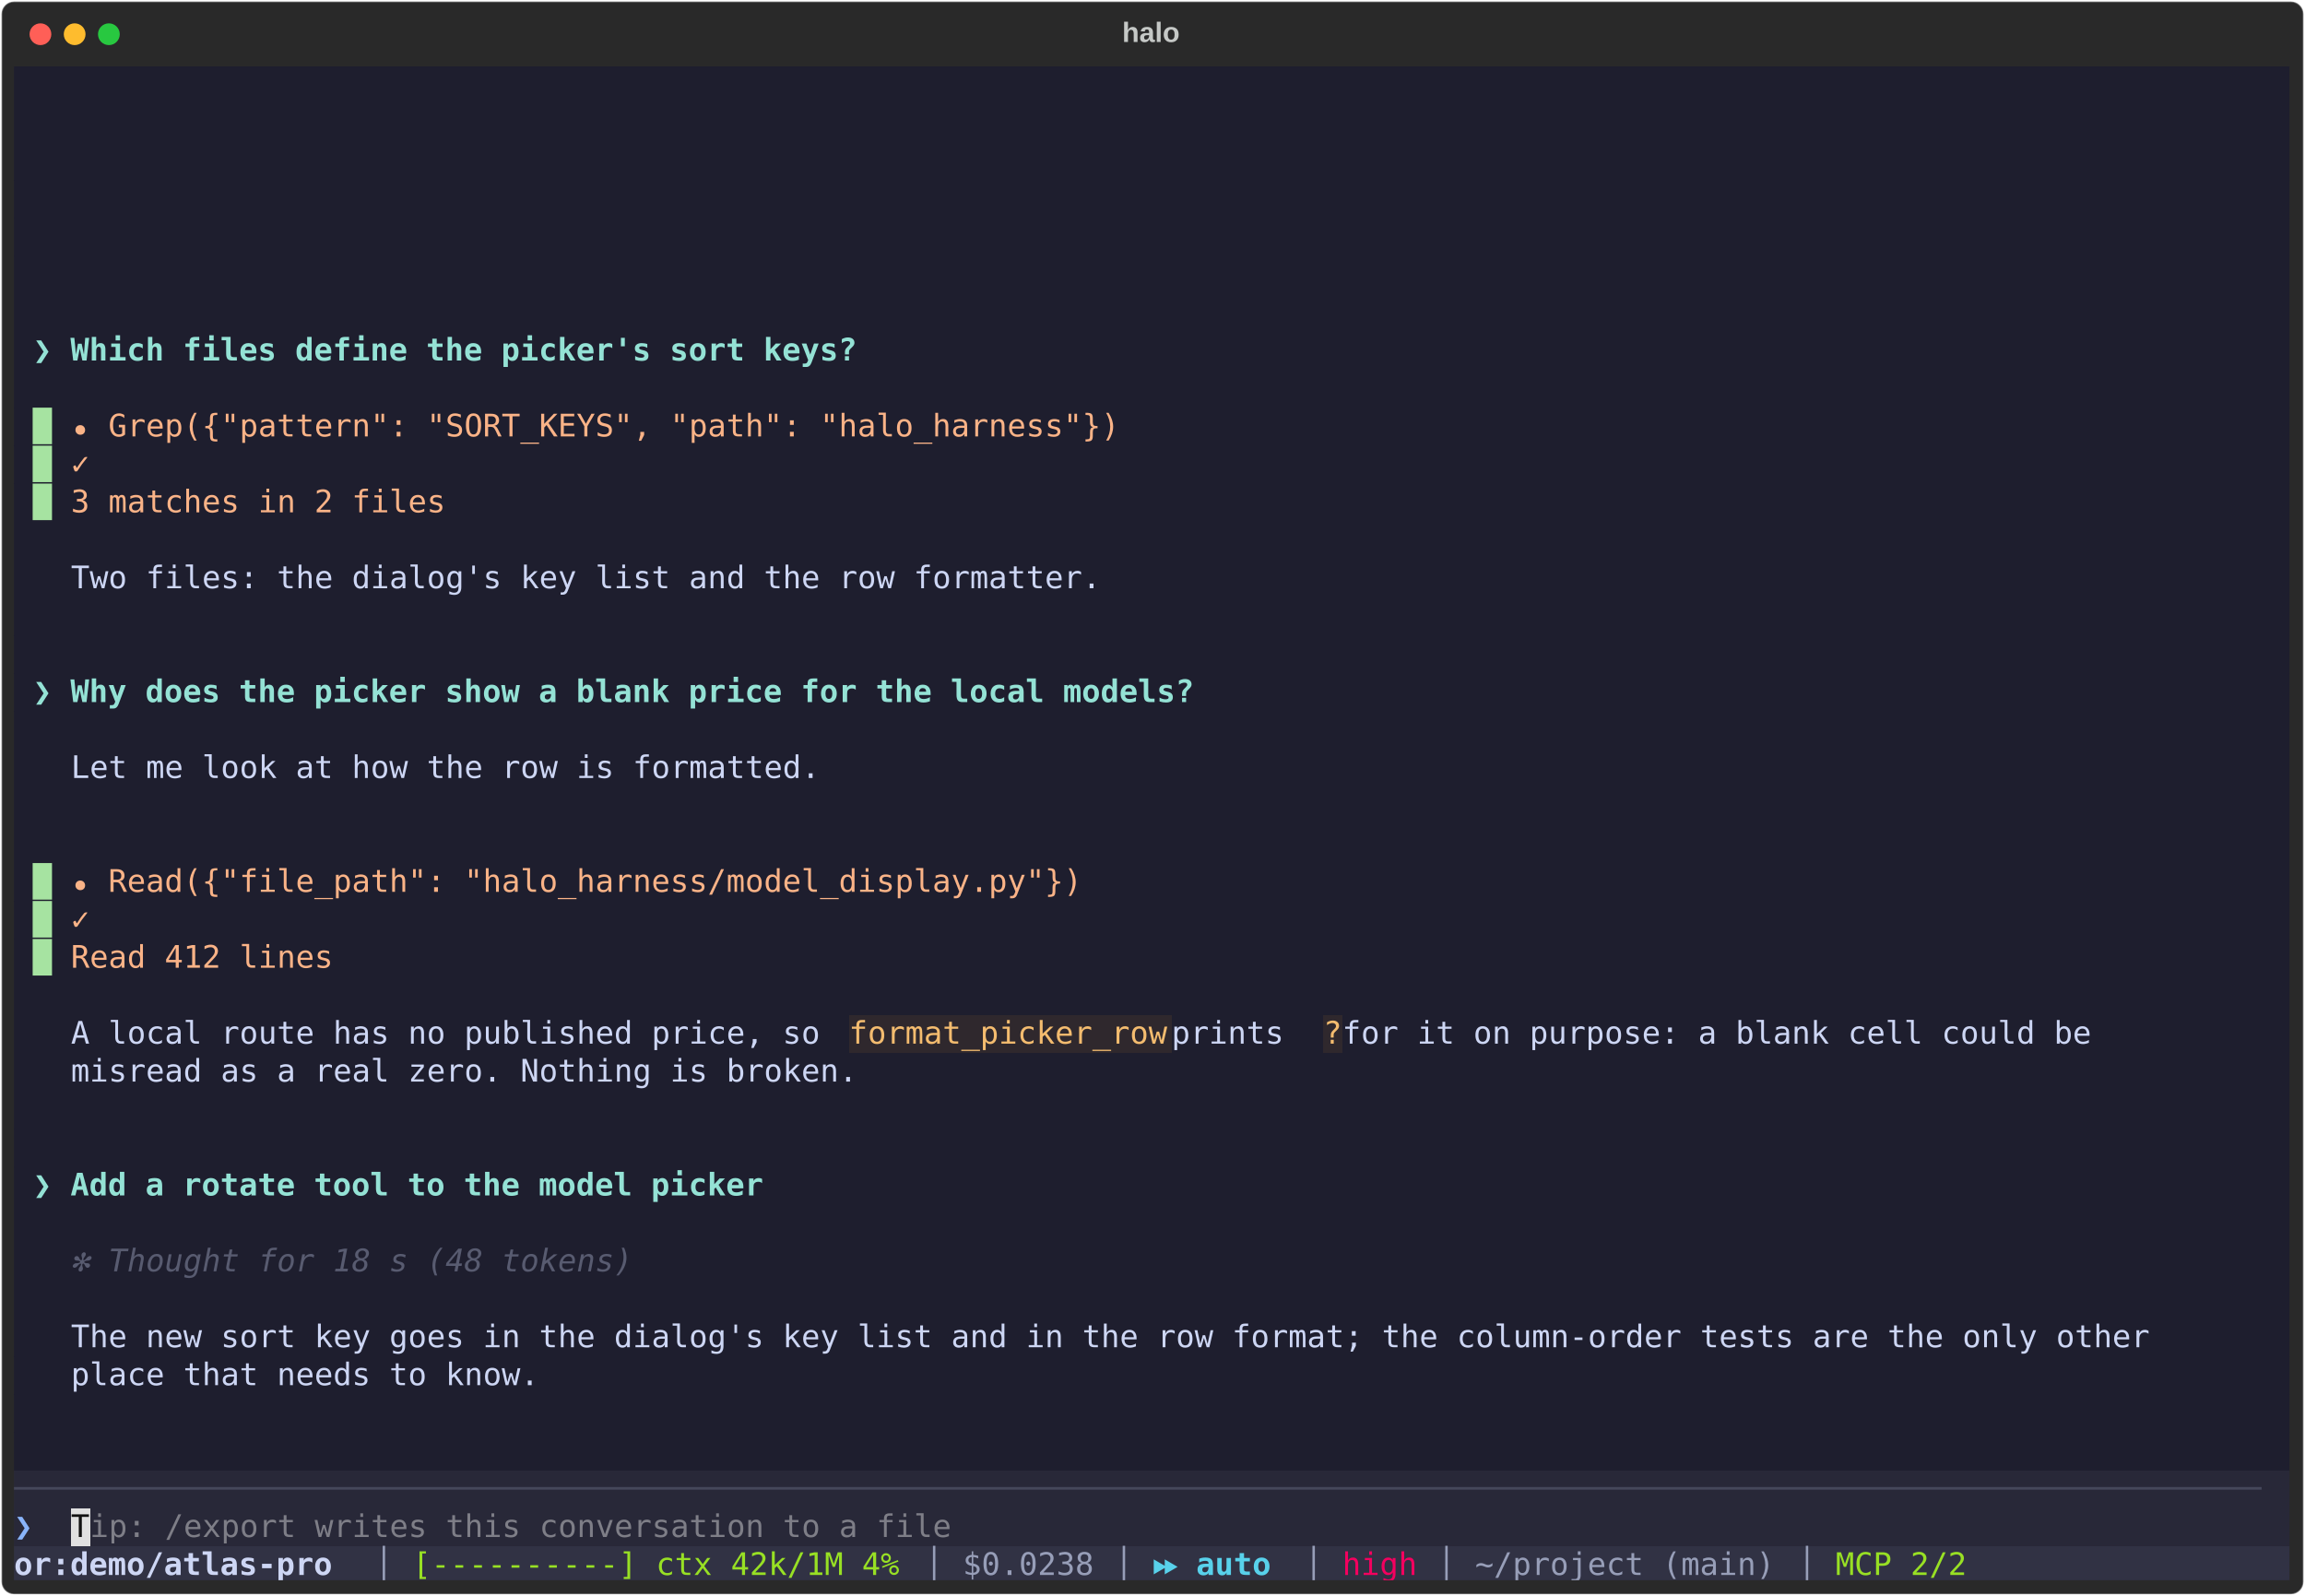
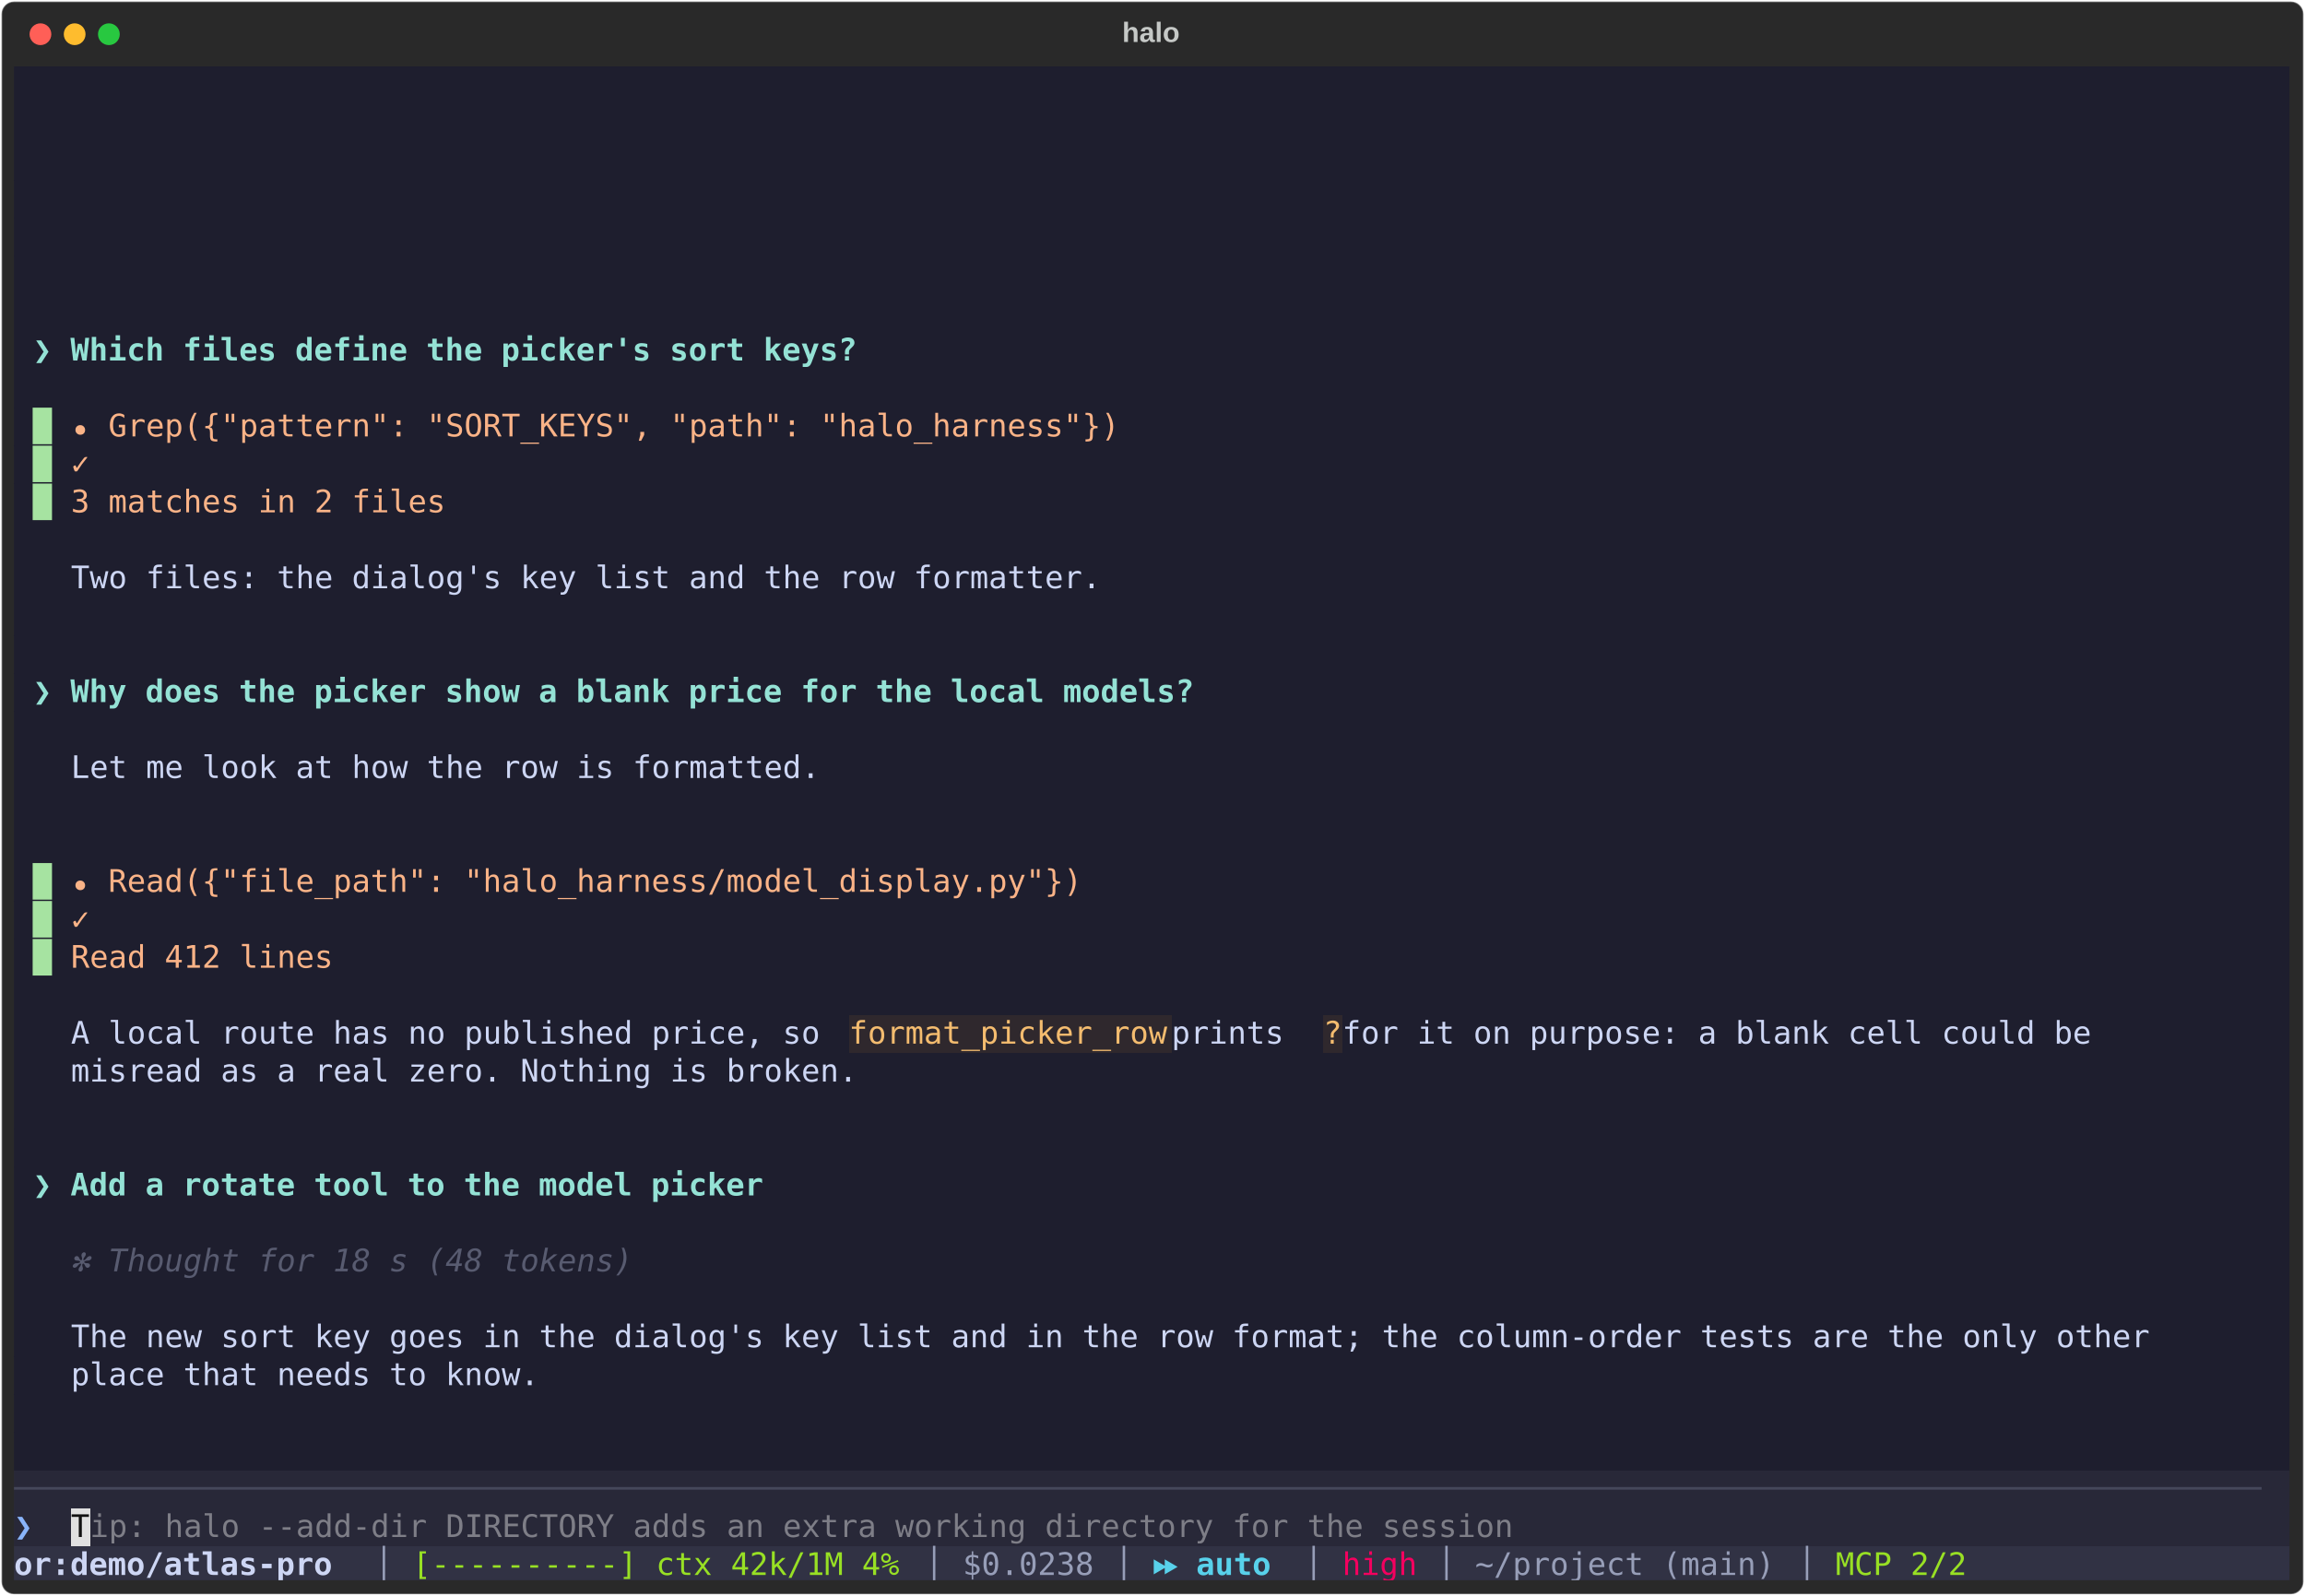
<svg xmlns="http://www.w3.org/2000/svg" class="rich-terminal" width="1482" height="1026" viewBox="0 0 1482 1026.0">
  <style>

    @font-face {
        font-family: "Fira Code";
        src: local("FiraCode-Regular"),
                url("https://cdnjs.cloudflare.com/ajax/libs/firacode/6.2.0/woff2/FiraCode-Regular.woff2") format("woff2"),
                url("https://cdnjs.cloudflare.com/ajax/libs/firacode/6.2.0/woff/FiraCode-Regular.woff") format("woff");
        font-style: normal;
        font-weight: 400;
    }
    @font-face {
        font-family: "Fira Code";
        src: local("FiraCode-Bold"),
                url("https://cdnjs.cloudflare.com/ajax/libs/firacode/6.2.0/woff2/FiraCode-Bold.woff2") format("woff2"),
                url("https://cdnjs.cloudflare.com/ajax/libs/firacode/6.2.0/woff/FiraCode-Bold.woff") format("woff");
        font-style: bold;
        font-weight: 700;
    }

    .terminal-0-matrix {
        font-family: Fira Code, monospace;
        font-size: 20px;
        line-height: 24.4px;
        font-variant-east-asian: full-width;
    }

    .terminal-0-title {
        font-size: 18px;
        font-weight: bold;
        font-family: arial;
    }

    .terminal-0-r1 { fill: #c5c8c6 }
.terminal-0-r2 { fill: #94e2d5;font-weight: bold }
.terminal-0-r3 { fill: #a6e3a1 }
.terminal-0-r4 { fill: #fab387 }
.terminal-0-r5 { fill: #cdd6f4 }
.terminal-0-r6 { fill: #f4bc6f }
.terminal-0-r7 { fill: #585b70;font-style: italic; }
.terminal-0-r8 { fill: #45475a }
.terminal-0-r9 { fill: #89b4fa;font-weight: bold }
.terminal-0-r10 { fill: #121212 }
.terminal-0-r11 { fill: #7e7e87 }
.terminal-0-r12 { fill: #cdd6f4;font-weight: bold }
.terminal-0-r13 { fill: #979eb8 }
.terminal-0-r14 { fill: #98e024 }
.terminal-0-r15 { fill: #58d1eb;font-weight: bold }
.terminal-0-r16 { fill: #f4005f }
    </style>
  <defs>
    <clipPath id="terminal-0-clip-terminal">
      <rect x="0" y="0" width="1463.0" height="975.0" />
    </clipPath>
    <clipPath id="terminal-0-line-0">
      <rect x="0" y="1.5" width="1464" height="24.65" />
    </clipPath>
    <clipPath id="terminal-0-line-1">
      <rect x="0" y="25.9" width="1464" height="24.65" />
    </clipPath>
    <clipPath id="terminal-0-line-2">
      <rect x="0" y="50.3" width="1464" height="24.65" />
    </clipPath>
    <clipPath id="terminal-0-line-3">
      <rect x="0" y="74.7" width="1464" height="24.65" />
    </clipPath>
    <clipPath id="terminal-0-line-4">
      <rect x="0" y="99.1" width="1464" height="24.65" />
    </clipPath>
    <clipPath id="terminal-0-line-5">
      <rect x="0" y="123.5" width="1464" height="24.65" />
    </clipPath>
    <clipPath id="terminal-0-line-6">
      <rect x="0" y="147.9" width="1464" height="24.65" />
    </clipPath>
    <clipPath id="terminal-0-line-7">
      <rect x="0" y="172.3" width="1464" height="24.65" />
    </clipPath>
    <clipPath id="terminal-0-line-8">
      <rect x="0" y="196.7" width="1464" height="24.65" />
    </clipPath>
    <clipPath id="terminal-0-line-9">
      <rect x="0" y="221.1" width="1464" height="24.65" />
    </clipPath>
    <clipPath id="terminal-0-line-10">
      <rect x="0" y="245.5" width="1464" height="24.65" />
    </clipPath>
    <clipPath id="terminal-0-line-11">
      <rect x="0" y="269.9" width="1464" height="24.65" />
    </clipPath>
    <clipPath id="terminal-0-line-12">
      <rect x="0" y="294.3" width="1464" height="24.65" />
    </clipPath>
    <clipPath id="terminal-0-line-13">
      <rect x="0" y="318.7" width="1464" height="24.65" />
    </clipPath>
    <clipPath id="terminal-0-line-14">
      <rect x="0" y="343.1" width="1464" height="24.65" />
    </clipPath>
    <clipPath id="terminal-0-line-15">
      <rect x="0" y="367.5" width="1464" height="24.65" />
    </clipPath>
    <clipPath id="terminal-0-line-16">
      <rect x="0" y="391.9" width="1464" height="24.65" />
    </clipPath>
    <clipPath id="terminal-0-line-17">
      <rect x="0" y="416.3" width="1464" height="24.65" />
    </clipPath>
    <clipPath id="terminal-0-line-18">
      <rect x="0" y="440.7" width="1464" height="24.65" />
    </clipPath>
    <clipPath id="terminal-0-line-19">
      <rect x="0" y="465.1" width="1464" height="24.65" />
    </clipPath>
    <clipPath id="terminal-0-line-20">
      <rect x="0" y="489.5" width="1464" height="24.65" />
    </clipPath>
    <clipPath id="terminal-0-line-21">
      <rect x="0" y="513.9" width="1464" height="24.65" />
    </clipPath>
    <clipPath id="terminal-0-line-22">
      <rect x="0" y="538.3" width="1464" height="24.65" />
    </clipPath>
    <clipPath id="terminal-0-line-23">
      <rect x="0" y="562.7" width="1464" height="24.65" />
    </clipPath>
    <clipPath id="terminal-0-line-24">
      <rect x="0" y="587.1" width="1464" height="24.65" />
    </clipPath>
    <clipPath id="terminal-0-line-25">
      <rect x="0" y="611.5" width="1464" height="24.65" />
    </clipPath>
    <clipPath id="terminal-0-line-26">
      <rect x="0" y="635.9" width="1464" height="24.65" />
    </clipPath>
    <clipPath id="terminal-0-line-27">
      <rect x="0" y="660.3" width="1464" height="24.65" />
    </clipPath>
    <clipPath id="terminal-0-line-28">
      <rect x="0" y="684.7" width="1464" height="24.65" />
    </clipPath>
    <clipPath id="terminal-0-line-29">
      <rect x="0" y="709.1" width="1464" height="24.65" />
    </clipPath>
    <clipPath id="terminal-0-line-30">
      <rect x="0" y="733.5" width="1464" height="24.65" />
    </clipPath>
    <clipPath id="terminal-0-line-31">
      <rect x="0" y="757.9" width="1464" height="24.65" />
    </clipPath>
    <clipPath id="terminal-0-line-32">
      <rect x="0" y="782.3" width="1464" height="24.65" />
    </clipPath>
    <clipPath id="terminal-0-line-33">
      <rect x="0" y="806.7" width="1464" height="24.65" />
    </clipPath>
    <clipPath id="terminal-0-line-34">
      <rect x="0" y="831.1" width="1464" height="24.65" />
    </clipPath>
    <clipPath id="terminal-0-line-35">
      <rect x="0" y="855.5" width="1464" height="24.65" />
    </clipPath>
    <clipPath id="terminal-0-line-36">
      <rect x="0" y="879.9" width="1464" height="24.65" />
    </clipPath>
    <clipPath id="terminal-0-line-37">
      <rect x="0" y="904.3" width="1464" height="24.65" />
    </clipPath>
    <clipPath id="terminal-0-line-38">
      <rect x="0" y="928.7" width="1464" height="24.65" />
    </clipPath>
  </defs>
  <rect fill="#292929" stroke="rgba(255,255,255,0.35)" stroke-width="1" x="1" y="1" width="1480" height="1024" rx="8" />
  <text class="terminal-0-title" fill="#c5c8c6" text-anchor="middle" x="740" y="27">halo</text>
  <g transform="translate(26,22)">
    <circle cx="0" cy="0" r="7" fill="#ff5f57" />
    <circle cx="22" cy="0" r="7" fill="#febc2e" />
    <circle cx="44" cy="0" r="7" fill="#28c840" />
  </g>
  <g transform="translate(9, 41)" clip-path="url(#terminal-0-clip-terminal)">
    <rect fill="#1e1e2e" x="0" y="1.5" width="12.2" height="24.65" shape-rendering="crispEdges" />
    <rect fill="#1e1e2e" x="12.2" y="1.5" width="1439.6" height="24.65" shape-rendering="crispEdges" />
    <rect fill="#1e1e2e" x="1451.8" y="1.5" width="12.2" height="24.65" shape-rendering="crispEdges" />
    <rect fill="#1e1e2e" x="0" y="25.9" width="12.2" height="24.65" shape-rendering="crispEdges" />
    <rect fill="#1e1e2e" x="12.2" y="25.9" width="1439.6" height="24.65" shape-rendering="crispEdges" />
    <rect fill="#1e1e2e" x="1451.8" y="25.9" width="12.2" height="24.65" shape-rendering="crispEdges" />
    <rect fill="#1e1e2e" x="0" y="50.3" width="12.2" height="24.65" shape-rendering="crispEdges" />
    <rect fill="#1e1e2e" x="12.2" y="50.3" width="1439.6" height="24.65" shape-rendering="crispEdges" />
    <rect fill="#1e1e2e" x="1451.8" y="50.3" width="12.2" height="24.65" shape-rendering="crispEdges" />
    <rect fill="#1e1e2e" x="0" y="74.7" width="12.2" height="24.65" shape-rendering="crispEdges" />
    <rect fill="#1e1e2e" x="12.2" y="74.7" width="1439.6" height="24.65" shape-rendering="crispEdges" />
    <rect fill="#1e1e2e" x="1451.8" y="74.7" width="12.2" height="24.65" shape-rendering="crispEdges" />
    <rect fill="#1e1e2e" x="0" y="99.1" width="12.2" height="24.65" shape-rendering="crispEdges" />
    <rect fill="#1e1e2e" x="12.2" y="99.1" width="1439.6" height="24.65" shape-rendering="crispEdges" />
    <rect fill="#1e1e2e" x="1451.8" y="99.1" width="12.2" height="24.65" shape-rendering="crispEdges" />
    <rect fill="#1e1e2e" x="0" y="123.5" width="12.2" height="24.65" shape-rendering="crispEdges" />
    <rect fill="#1e1e2e" x="12.2" y="123.5" width="1439.6" height="24.65" shape-rendering="crispEdges" />
    <rect fill="#1e1e2e" x="1451.8" y="123.5" width="12.2" height="24.65" shape-rendering="crispEdges" />
    <rect fill="#1e1e2e" x="0" y="147.9" width="12.2" height="24.65" shape-rendering="crispEdges" />
    <rect fill="#1e1e2e" x="12.2" y="147.9" width="1439.6" height="24.65" shape-rendering="crispEdges" />
    <rect fill="#1e1e2e" x="1451.8" y="147.9" width="12.2" height="24.65" shape-rendering="crispEdges" />
    <rect fill="#1e1e2e" x="0" y="172.3" width="12.2" height="24.65" shape-rendering="crispEdges" />
    <rect fill="#1e1e2e" x="12.2" y="172.3" width="536.8" height="24.65" shape-rendering="crispEdges" />
    <rect fill="#1e1e2e" x="549" y="172.3" width="902.8" height="24.65" shape-rendering="crispEdges" />
    <rect fill="#1e1e2e" x="1451.8" y="172.3" width="12.2" height="24.65" shape-rendering="crispEdges" />
    <rect fill="#1e1e2e" x="0" y="196.7" width="12.2" height="24.65" shape-rendering="crispEdges" />
    <rect fill="#1e1e2e" x="12.2" y="196.7" width="1439.6" height="24.65" shape-rendering="crispEdges" />
    <rect fill="#1e1e2e" x="1451.8" y="196.7" width="12.2" height="24.65" shape-rendering="crispEdges" />
    <rect fill="#1e1e2e" x="0" y="221.1" width="12.2" height="24.65" shape-rendering="crispEdges" />
    <rect fill="#1e1e2e" x="12.2" y="221.1" width="12.2" height="24.65" shape-rendering="crispEdges" />
    <rect fill="#1e1e2e" x="24.4" y="221.1" width="12.2" height="24.65" shape-rendering="crispEdges" />
    <rect fill="#1e1e2e" x="36.6" y="221.1" width="683.2" height="24.65" shape-rendering="crispEdges" />
    <rect fill="#1e1e2e" x="719.8" y="221.1" width="719.8" height="24.65" shape-rendering="crispEdges" />
    <rect fill="#1e1e2e" x="1439.6" y="221.1" width="12.2" height="24.65" shape-rendering="crispEdges" />
    <rect fill="#1e1e2e" x="1451.8" y="221.1" width="12.2" height="24.65" shape-rendering="crispEdges" />
    <rect fill="#1e1e2e" x="0" y="245.5" width="12.2" height="24.65" shape-rendering="crispEdges" />
    <rect fill="#1e1e2e" x="12.2" y="245.5" width="12.2" height="24.65" shape-rendering="crispEdges" />
    <rect fill="#1e1e2e" x="24.4" y="245.5" width="12.2" height="24.65" shape-rendering="crispEdges" />
    <rect fill="#1e1e2e" x="36.6" y="245.5" width="36.6" height="24.65" shape-rendering="crispEdges" />
    <rect fill="#1e1e2e" x="73.2" y="245.5" width="1366.4" height="24.65" shape-rendering="crispEdges" />
    <rect fill="#1e1e2e" x="1439.6" y="245.5" width="12.2" height="24.65" shape-rendering="crispEdges" />
    <rect fill="#1e1e2e" x="1451.8" y="245.5" width="12.2" height="24.65" shape-rendering="crispEdges" />
    <rect fill="#1e1e2e" x="0" y="269.9" width="12.2" height="24.65" shape-rendering="crispEdges" />
    <rect fill="#1e1e2e" x="12.2" y="269.9" width="12.2" height="24.65" shape-rendering="crispEdges" />
    <rect fill="#1e1e2e" x="24.4" y="269.9" width="12.2" height="24.65" shape-rendering="crispEdges" />
    <rect fill="#1e1e2e" x="36.6" y="269.9" width="268.4" height="24.65" shape-rendering="crispEdges" />
    <rect fill="#1e1e2e" x="305" y="269.9" width="1134.6" height="24.65" shape-rendering="crispEdges" />
    <rect fill="#1e1e2e" x="1439.6" y="269.9" width="12.2" height="24.65" shape-rendering="crispEdges" />
    <rect fill="#1e1e2e" x="1451.8" y="269.9" width="12.2" height="24.65" shape-rendering="crispEdges" />
    <rect fill="#1e1e2e" x="0" y="294.3" width="12.2" height="24.65" shape-rendering="crispEdges" />
    <rect fill="#1e1e2e" x="12.2" y="294.3" width="1439.6" height="24.65" shape-rendering="crispEdges" />
    <rect fill="#1e1e2e" x="1451.8" y="294.3" width="12.2" height="24.65" shape-rendering="crispEdges" />
    <rect fill="#1e1e2e" x="0" y="318.7" width="12.2" height="24.65" shape-rendering="crispEdges" />
    <rect fill="#1e1e2e" x="12.2" y="318.7" width="24.4" height="24.65" shape-rendering="crispEdges" />
    <rect fill="#1e1e2e" x="36.6" y="318.7" width="671" height="24.65" shape-rendering="crispEdges" />
    <rect fill="#1e1e2e" x="707.6" y="318.7" width="719.8" height="24.65" shape-rendering="crispEdges" />
    <rect fill="#1e1e2e" x="1427.4" y="318.7" width="24.4" height="24.65" shape-rendering="crispEdges" />
    <rect fill="#1e1e2e" x="1451.8" y="318.7" width="12.2" height="24.65" shape-rendering="crispEdges" />
    <rect fill="#1e1e2e" x="0" y="343.1" width="12.2" height="24.65" shape-rendering="crispEdges" />
    <rect fill="#1e1e2e" x="12.2" y="343.1" width="24.4" height="24.65" shape-rendering="crispEdges" />
    <rect fill="#1e1e2e" x="36.6" y="343.1" width="1390.8" height="24.65" shape-rendering="crispEdges" />
    <rect fill="#1e1e2e" x="1427.4" y="343.1" width="24.4" height="24.65" shape-rendering="crispEdges" />
    <rect fill="#1e1e2e" x="1451.8" y="343.1" width="12.2" height="24.65" shape-rendering="crispEdges" />
    <rect fill="#1e1e2e" x="0" y="367.5" width="12.2" height="24.65" shape-rendering="crispEdges" />
    <rect fill="#1e1e2e" x="12.2" y="367.5" width="1439.6" height="24.65" shape-rendering="crispEdges" />
    <rect fill="#1e1e2e" x="1451.8" y="367.5" width="12.2" height="24.65" shape-rendering="crispEdges" />
    <rect fill="#1e1e2e" x="0" y="391.9" width="12.2" height="24.65" shape-rendering="crispEdges" />
    <rect fill="#1e1e2e" x="12.2" y="391.9" width="756.4" height="24.65" shape-rendering="crispEdges" />
    <rect fill="#1e1e2e" x="768.6" y="391.9" width="683.2" height="24.65" shape-rendering="crispEdges" />
    <rect fill="#1e1e2e" x="1451.8" y="391.9" width="12.2" height="24.65" shape-rendering="crispEdges" />
    <rect fill="#1e1e2e" x="0" y="416.3" width="12.2" height="24.65" shape-rendering="crispEdges" />
    <rect fill="#1e1e2e" x="12.2" y="416.3" width="1439.6" height="24.65" shape-rendering="crispEdges" />
    <rect fill="#1e1e2e" x="1451.8" y="416.3" width="12.2" height="24.65" shape-rendering="crispEdges" />
    <rect fill="#1e1e2e" x="0" y="440.7" width="12.2" height="24.65" shape-rendering="crispEdges" />
    <rect fill="#1e1e2e" x="12.2" y="440.7" width="24.4" height="24.65" shape-rendering="crispEdges" />
    <rect fill="#1e1e2e" x="36.6" y="440.7" width="488" height="24.65" shape-rendering="crispEdges" />
    <rect fill="#1e1e2e" x="524.6" y="440.7" width="902.8" height="24.65" shape-rendering="crispEdges" />
    <rect fill="#1e1e2e" x="1427.4" y="440.7" width="24.4" height="24.65" shape-rendering="crispEdges" />
    <rect fill="#1e1e2e" x="1451.8" y="440.7" width="12.2" height="24.65" shape-rendering="crispEdges" />
    <rect fill="#1e1e2e" x="0" y="465.1" width="12.2" height="24.65" shape-rendering="crispEdges" />
    <rect fill="#1e1e2e" x="12.2" y="465.1" width="24.4" height="24.65" shape-rendering="crispEdges" />
    <rect fill="#1e1e2e" x="36.6" y="465.1" width="1390.8" height="24.65" shape-rendering="crispEdges" />
    <rect fill="#1e1e2e" x="1427.4" y="465.1" width="24.4" height="24.65" shape-rendering="crispEdges" />
    <rect fill="#1e1e2e" x="1451.8" y="465.1" width="12.2" height="24.65" shape-rendering="crispEdges" />
    <rect fill="#1e1e2e" x="0" y="489.5" width="12.2" height="24.65" shape-rendering="crispEdges" />
    <rect fill="#1e1e2e" x="12.2" y="489.5" width="1439.6" height="24.65" shape-rendering="crispEdges" />
    <rect fill="#1e1e2e" x="1451.8" y="489.5" width="12.2" height="24.65" shape-rendering="crispEdges" />
    <rect fill="#1e1e2e" x="0" y="513.9" width="12.2" height="24.65" shape-rendering="crispEdges" />
    <rect fill="#1e1e2e" x="12.2" y="513.9" width="12.2" height="24.65" shape-rendering="crispEdges" />
    <rect fill="#1e1e2e" x="24.4" y="513.9" width="12.2" height="24.65" shape-rendering="crispEdges" />
    <rect fill="#1e1e2e" x="36.6" y="513.9" width="658.8" height="24.65" shape-rendering="crispEdges" />
    <rect fill="#1e1e2e" x="695.4" y="513.9" width="744.2" height="24.65" shape-rendering="crispEdges" />
    <rect fill="#1e1e2e" x="1439.6" y="513.9" width="12.2" height="24.65" shape-rendering="crispEdges" />
    <rect fill="#1e1e2e" x="1451.8" y="513.9" width="12.2" height="24.65" shape-rendering="crispEdges" />
    <rect fill="#1e1e2e" x="0" y="538.3" width="12.2" height="24.65" shape-rendering="crispEdges" />
    <rect fill="#1e1e2e" x="12.2" y="538.3" width="12.2" height="24.65" shape-rendering="crispEdges" />
    <rect fill="#1e1e2e" x="24.4" y="538.3" width="12.2" height="24.65" shape-rendering="crispEdges" />
    <rect fill="#1e1e2e" x="36.6" y="538.3" width="36.6" height="24.65" shape-rendering="crispEdges" />
    <rect fill="#1e1e2e" x="73.2" y="538.3" width="1366.4" height="24.65" shape-rendering="crispEdges" />
    <rect fill="#1e1e2e" x="1439.6" y="538.3" width="12.2" height="24.65" shape-rendering="crispEdges" />
    <rect fill="#1e1e2e" x="1451.8" y="538.3" width="12.2" height="24.65" shape-rendering="crispEdges" />
    <rect fill="#1e1e2e" x="0" y="562.7" width="12.2" height="24.65" shape-rendering="crispEdges" />
    <rect fill="#1e1e2e" x="12.2" y="562.7" width="12.2" height="24.65" shape-rendering="crispEdges" />
    <rect fill="#1e1e2e" x="24.4" y="562.7" width="12.2" height="24.65" shape-rendering="crispEdges" />
    <rect fill="#1e1e2e" x="36.6" y="562.7" width="195.2" height="24.65" shape-rendering="crispEdges" />
    <rect fill="#1e1e2e" x="231.8" y="562.7" width="1207.8" height="24.65" shape-rendering="crispEdges" />
    <rect fill="#1e1e2e" x="1439.6" y="562.7" width="12.2" height="24.65" shape-rendering="crispEdges" />
    <rect fill="#1e1e2e" x="1451.8" y="562.7" width="12.2" height="24.65" shape-rendering="crispEdges" />
    <rect fill="#1e1e2e" x="0" y="587.1" width="12.2" height="24.65" shape-rendering="crispEdges" />
    <rect fill="#1e1e2e" x="12.2" y="587.1" width="1439.6" height="24.65" shape-rendering="crispEdges" />
    <rect fill="#1e1e2e" x="1451.8" y="587.1" width="12.2" height="24.65" shape-rendering="crispEdges" />
    <rect fill="#1e1e2e" x="0" y="611.5" width="12.2" height="24.65" shape-rendering="crispEdges" />
    <rect fill="#1e1e2e" x="12.2" y="611.5" width="24.4" height="24.65" shape-rendering="crispEdges" />
    <rect fill="#1e1e2e" x="36.6" y="611.5" width="500.2" height="24.65" shape-rendering="crispEdges" />
    <rect fill="#2f282d" x="536.8" y="611.5" width="207.4" height="24.65" shape-rendering="crispEdges" />
    <rect fill="#1e1e2e" x="744.2" y="611.5" width="97.6" height="24.65" shape-rendering="crispEdges" />
    <rect fill="#2f282d" x="841.8" y="611.5" width="12.2" height="24.65" shape-rendering="crispEdges" />
    <rect fill="#1e1e2e" x="854" y="611.5" width="500.2" height="24.65" shape-rendering="crispEdges" />
    <rect fill="#1e1e2e" x="1354.2" y="611.5" width="73.2" height="24.65" shape-rendering="crispEdges" />
    <rect fill="#1e1e2e" x="1427.4" y="611.5" width="24.4" height="24.65" shape-rendering="crispEdges" />
    <rect fill="#1e1e2e" x="1451.8" y="611.5" width="12.2" height="24.65" shape-rendering="crispEdges" />
    <rect fill="#1e1e2e" x="0" y="635.9" width="12.2" height="24.65" shape-rendering="crispEdges" />
    <rect fill="#1e1e2e" x="12.2" y="635.9" width="24.4" height="24.65" shape-rendering="crispEdges" />
    <rect fill="#1e1e2e" x="36.6" y="635.9" width="512.4" height="24.65" shape-rendering="crispEdges" />
    <rect fill="#1e1e2e" x="549" y="635.9" width="878.4" height="24.65" shape-rendering="crispEdges" />
    <rect fill="#1e1e2e" x="1427.4" y="635.9" width="24.4" height="24.65" shape-rendering="crispEdges" />
    <rect fill="#1e1e2e" x="1451.8" y="635.9" width="12.2" height="24.65" shape-rendering="crispEdges" />
    <rect fill="#1e1e2e" x="0" y="660.3" width="12.2" height="24.65" shape-rendering="crispEdges" />
    <rect fill="#1e1e2e" x="12.2" y="660.3" width="24.4" height="24.65" shape-rendering="crispEdges" />
    <rect fill="#1e1e2e" x="36.6" y="660.3" width="1390.8" height="24.65" shape-rendering="crispEdges" />
    <rect fill="#1e1e2e" x="1427.4" y="660.3" width="24.4" height="24.65" shape-rendering="crispEdges" />
    <rect fill="#1e1e2e" x="1451.8" y="660.3" width="12.2" height="24.65" shape-rendering="crispEdges" />
    <rect fill="#1e1e2e" x="0" y="684.7" width="12.2" height="24.65" shape-rendering="crispEdges" />
    <rect fill="#1e1e2e" x="12.2" y="684.7" width="1439.6" height="24.65" shape-rendering="crispEdges" />
    <rect fill="#1e1e2e" x="1451.8" y="684.7" width="12.2" height="24.65" shape-rendering="crispEdges" />
    <rect fill="#1e1e2e" x="0" y="709.1" width="12.2" height="24.65" shape-rendering="crispEdges" />
    <rect fill="#1e1e2e" x="12.2" y="709.1" width="475.8" height="24.65" shape-rendering="crispEdges" />
    <rect fill="#1e1e2e" x="488" y="709.1" width="963.8" height="24.65" shape-rendering="crispEdges" />
    <rect fill="#1e1e2e" x="1451.8" y="709.1" width="12.2" height="24.65" shape-rendering="crispEdges" />
    <rect fill="#1e1e2e" x="0" y="733.5" width="12.2" height="24.65" shape-rendering="crispEdges" />
    <rect fill="#1e1e2e" x="12.2" y="733.5" width="1439.6" height="24.65" shape-rendering="crispEdges" />
    <rect fill="#1e1e2e" x="1451.8" y="733.5" width="12.2" height="24.65" shape-rendering="crispEdges" />
    <rect fill="#1e1e2e" x="0" y="757.9" width="12.2" height="24.65" shape-rendering="crispEdges" />
    <rect fill="#1e1e2e" x="12.2" y="757.9" width="24.4" height="24.65" shape-rendering="crispEdges" />
    <rect fill="#1e1e2e" x="36.6" y="757.9" width="366" height="24.65" shape-rendering="crispEdges" />
    <rect fill="#1e1e2e" x="402.6" y="757.9" width="1024.8" height="24.65" shape-rendering="crispEdges" />
    <rect fill="#1e1e2e" x="1427.4" y="757.9" width="24.4" height="24.65" shape-rendering="crispEdges" />
    <rect fill="#1e1e2e" x="1451.8" y="757.9" width="12.2" height="24.65" shape-rendering="crispEdges" />
    <rect fill="#1e1e2e" x="0" y="782.3" width="12.2" height="24.65" shape-rendering="crispEdges" />
    <rect fill="#1e1e2e" x="12.2" y="782.3" width="1439.6" height="24.65" shape-rendering="crispEdges" />
    <rect fill="#1e1e2e" x="1451.8" y="782.3" width="12.2" height="24.65" shape-rendering="crispEdges" />
    <rect fill="#1e1e2e" x="0" y="806.7" width="12.2" height="24.65" shape-rendering="crispEdges" />
    <rect fill="#1e1e2e" x="12.2" y="806.7" width="24.4" height="24.65" shape-rendering="crispEdges" />
    <rect fill="#1e1e2e" x="36.6" y="806.7" width="1354.2" height="24.65" shape-rendering="crispEdges" />
    <rect fill="#1e1e2e" x="1390.8" y="806.7" width="36.6" height="24.65" shape-rendering="crispEdges" />
    <rect fill="#1e1e2e" x="1427.4" y="806.7" width="24.4" height="24.65" shape-rendering="crispEdges" />
    <rect fill="#1e1e2e" x="1451.8" y="806.7" width="12.2" height="24.65" shape-rendering="crispEdges" />
    <rect fill="#1e1e2e" x="0" y="831.1" width="12.2" height="24.65" shape-rendering="crispEdges" />
    <rect fill="#1e1e2e" x="12.2" y="831.1" width="24.4" height="24.65" shape-rendering="crispEdges" />
    <rect fill="#1e1e2e" x="36.6" y="831.1" width="305" height="24.65" shape-rendering="crispEdges" />
    <rect fill="#1e1e2e" x="341.6" y="831.1" width="1085.8" height="24.65" shape-rendering="crispEdges" />
    <rect fill="#1e1e2e" x="1427.4" y="831.1" width="24.4" height="24.65" shape-rendering="crispEdges" />
    <rect fill="#1e1e2e" x="1451.8" y="831.1" width="12.2" height="24.65" shape-rendering="crispEdges" />
    <rect fill="#1e1e2e" x="0" y="855.5" width="12.2" height="24.65" shape-rendering="crispEdges" />
    <rect fill="#1e1e2e" x="12.2" y="855.5" width="24.4" height="24.65" shape-rendering="crispEdges" />
    <rect fill="#1e1e2e" x="36.6" y="855.5" width="1390.8" height="24.65" shape-rendering="crispEdges" />
    <rect fill="#1e1e2e" x="1427.4" y="855.5" width="24.4" height="24.65" shape-rendering="crispEdges" />
    <rect fill="#1e1e2e" x="1451.8" y="855.5" width="12.2" height="24.65" shape-rendering="crispEdges" />
    <rect fill="#1e1e2e" x="0" y="879.9" width="12.2" height="24.65" shape-rendering="crispEdges" />
    <rect fill="#1e1e2e" x="12.2" y="879.9" width="1439.6" height="24.65" shape-rendering="crispEdges" />
    <rect fill="#1e1e2e" x="1451.8" y="879.9" width="12.2" height="24.65" shape-rendering="crispEdges" />
    <rect fill="#282838" x="0" y="904.3" width="1464" height="24.65" shape-rendering="crispEdges" />
    <rect fill="#282838" x="0" y="928.7" width="12.2" height="24.65" shape-rendering="crispEdges" />
    <rect fill="#282838" x="12.2" y="928.7" width="12.2" height="24.65" shape-rendering="crispEdges" />
    <rect fill="#282838" x="24.4" y="928.7" width="12.2" height="24.65" shape-rendering="crispEdges" />
    <rect fill="#e0e0e0" x="36.6" y="928.7" width="12.2" height="24.65" shape-rendering="crispEdges" />
-     <rect fill="#282838" x="48.8" y="928.7" width="561.2" height="24.65" shape-rendering="crispEdges" />
-     <rect fill="#282838" x="610" y="928.7" width="841.8" height="24.65" shape-rendering="crispEdges" />
+     <rect fill="#282838" x="48.8" y="928.7" width="927.2" height="24.65" shape-rendering="crispEdges" />
+     <rect fill="#282838" x="976" y="928.7" width="475.8" height="24.65" shape-rendering="crispEdges" />
    <rect fill="#282838" x="1451.8" y="928.7" width="12.2" height="24.65" shape-rendering="crispEdges" />
    <rect fill="#313244" x="0" y="953.1" width="231.8" height="24.65" shape-rendering="crispEdges" />
    <rect fill="#313244" x="231.8" y="953.1" width="24.4" height="24.65" shape-rendering="crispEdges" />
    <rect fill="#313244" x="256.2" y="953.1" width="329.4" height="24.65" shape-rendering="crispEdges" />
    <rect fill="#313244" x="585.6" y="953.1" width="24.4" height="24.65" shape-rendering="crispEdges" />
    <rect fill="#313244" x="610" y="953.1" width="97.6" height="24.65" shape-rendering="crispEdges" />
    <rect fill="#313244" x="707.6" y="953.1" width="24.4" height="24.65" shape-rendering="crispEdges" />
    <rect fill="#313244" x="732" y="953.1" width="97.6" height="24.65" shape-rendering="crispEdges" />
    <rect fill="#313244" x="829.6" y="953.1" width="24.4" height="24.65" shape-rendering="crispEdges" />
    <rect fill="#313244" x="854" y="953.1" width="61" height="24.65" shape-rendering="crispEdges" />
    <rect fill="#313244" x="915" y="953.1" width="24.4" height="24.65" shape-rendering="crispEdges" />
    <rect fill="#313244" x="939.4" y="953.1" width="207.4" height="24.65" shape-rendering="crispEdges" />
    <rect fill="#313244" x="1146.8" y="953.1" width="24.4" height="24.65" shape-rendering="crispEdges" />
    <rect fill="#313244" x="1171.2" y="953.1" width="97.6" height="24.65" shape-rendering="crispEdges" />
    <rect fill="#313244" x="1268.8" y="953.1" width="195.2" height="24.65" shape-rendering="crispEdges" />
    <g class="terminal-0-matrix">
      <text class="terminal-0-r1" x="1464" y="20" textLength="12.2" clip-path="url(#terminal-0-line-0)">
</text>
      <text class="terminal-0-r1" x="1464" y="44.4" textLength="12.2" clip-path="url(#terminal-0-line-1)">
</text>
      <text class="terminal-0-r1" x="1464" y="68.8" textLength="12.2" clip-path="url(#terminal-0-line-2)">
</text>
      <text class="terminal-0-r1" x="1464" y="93.2" textLength="12.2" clip-path="url(#terminal-0-line-3)">
</text>
      <text class="terminal-0-r1" x="1464" y="117.6" textLength="12.2" clip-path="url(#terminal-0-line-4)">
</text>
      <text class="terminal-0-r1" x="1464" y="142" textLength="12.2" clip-path="url(#terminal-0-line-5)">
</text>
      <text class="terminal-0-r1" x="1464" y="166.4" textLength="12.2" clip-path="url(#terminal-0-line-6)">
</text>
      <text class="terminal-0-r2" x="12.2" y="190.8" textLength="536.8" clip-path="url(#terminal-0-line-7)">❯ Which files define the picker's sort keys?</text>
      <text class="terminal-0-r1" x="1464" y="190.8" textLength="12.2" clip-path="url(#terminal-0-line-7)">
</text>
      <text class="terminal-0-r1" x="1464" y="215.2" textLength="12.2" clip-path="url(#terminal-0-line-8)">
</text>
      <text class="terminal-0-r3" x="12.2" y="239.6" textLength="12.2" clip-path="url(#terminal-0-line-9)">█</text>
      <text class="terminal-0-r4" x="36.6" y="239.6" textLength="683.2" clip-path="url(#terminal-0-line-9)">⏺ Grep({"pattern": "SORT_KEYS", "path": "halo_harness"})</text>
      <text class="terminal-0-r1" x="1464" y="239.6" textLength="12.2" clip-path="url(#terminal-0-line-9)">
</text>
      <text class="terminal-0-r3" x="12.2" y="264" textLength="12.2" clip-path="url(#terminal-0-line-10)">█</text>
      <text class="terminal-0-r4" x="36.6" y="264" textLength="36.6" clip-path="url(#terminal-0-line-10)">  ✓</text>
      <text class="terminal-0-r1" x="1464" y="264" textLength="12.2" clip-path="url(#terminal-0-line-10)">
</text>
      <text class="terminal-0-r3" x="12.2" y="288.4" textLength="12.2" clip-path="url(#terminal-0-line-11)">█</text>
      <text class="terminal-0-r4" x="36.6" y="288.4" textLength="268.4" clip-path="url(#terminal-0-line-11)">  3 matches in 2 files</text>
      <text class="terminal-0-r1" x="1464" y="288.4" textLength="12.2" clip-path="url(#terminal-0-line-11)">
</text>
      <text class="terminal-0-r1" x="1464" y="312.8" textLength="12.2" clip-path="url(#terminal-0-line-12)">
</text>
      <text class="terminal-0-r5" x="36.6" y="337.2" textLength="671" clip-path="url(#terminal-0-line-13)">Two files: the dialog's key list and the row formatter.</text>
      <text class="terminal-0-r1" x="1464" y="337.2" textLength="12.2" clip-path="url(#terminal-0-line-13)">
</text>
      <text class="terminal-0-r1" x="1464" y="361.6" textLength="12.2" clip-path="url(#terminal-0-line-14)">
</text>
      <text class="terminal-0-r1" x="1464" y="386" textLength="12.2" clip-path="url(#terminal-0-line-15)">
</text>
      <text class="terminal-0-r2" x="12.2" y="410.4" textLength="756.4" clip-path="url(#terminal-0-line-16)">❯ Why does the picker show a blank price for the local models?</text>
      <text class="terminal-0-r1" x="1464" y="410.4" textLength="12.2" clip-path="url(#terminal-0-line-16)">
</text>
      <text class="terminal-0-r1" x="1464" y="434.8" textLength="12.2" clip-path="url(#terminal-0-line-17)">
</text>
      <text class="terminal-0-r5" x="36.6" y="459.2" textLength="488" clip-path="url(#terminal-0-line-18)">Let me look at how the row is formatted.</text>
      <text class="terminal-0-r1" x="1464" y="459.2" textLength="12.2" clip-path="url(#terminal-0-line-18)">
</text>
      <text class="terminal-0-r1" x="1464" y="483.6" textLength="12.2" clip-path="url(#terminal-0-line-19)">
</text>
      <text class="terminal-0-r1" x="1464" y="508" textLength="12.2" clip-path="url(#terminal-0-line-20)">
</text>
      <text class="terminal-0-r3" x="12.2" y="532.4" textLength="12.2" clip-path="url(#terminal-0-line-21)">█</text>
      <text class="terminal-0-r4" x="36.6" y="532.4" textLength="658.8" clip-path="url(#terminal-0-line-21)">⏺ Read({"file_path": "halo_harness/model_display.py"})</text>
      <text class="terminal-0-r1" x="1464" y="532.4" textLength="12.2" clip-path="url(#terminal-0-line-21)">
</text>
      <text class="terminal-0-r3" x="12.2" y="556.8" textLength="12.2" clip-path="url(#terminal-0-line-22)">█</text>
      <text class="terminal-0-r4" x="36.6" y="556.8" textLength="36.6" clip-path="url(#terminal-0-line-22)">  ✓</text>
      <text class="terminal-0-r1" x="1464" y="556.8" textLength="12.2" clip-path="url(#terminal-0-line-22)">
</text>
      <text class="terminal-0-r3" x="12.2" y="581.2" textLength="12.2" clip-path="url(#terminal-0-line-23)">█</text>
      <text class="terminal-0-r4" x="36.6" y="581.2" textLength="195.2" clip-path="url(#terminal-0-line-23)">  Read 412 lines</text>
      <text class="terminal-0-r1" x="1464" y="581.2" textLength="12.2" clip-path="url(#terminal-0-line-23)">
</text>
      <text class="terminal-0-r1" x="1464" y="605.6" textLength="12.2" clip-path="url(#terminal-0-line-24)">
</text>
      <text class="terminal-0-r5" x="36.6" y="630" textLength="500.2" clip-path="url(#terminal-0-line-25)">A local route has no published price, so </text>
      <text class="terminal-0-r6" x="536.8" y="630" textLength="207.4" clip-path="url(#terminal-0-line-25)">format_picker_row</text>
      <text class="terminal-0-r5" x="744.2" y="630" textLength="97.6" clip-path="url(#terminal-0-line-25)"> prints </text>
      <text class="terminal-0-r6" x="841.8" y="630" textLength="12.2" clip-path="url(#terminal-0-line-25)">?</text>
      <text class="terminal-0-r5" x="854" y="630" textLength="500.2" clip-path="url(#terminal-0-line-25)"> for it on purpose: a blank cell could be</text>
      <text class="terminal-0-r1" x="1464" y="630" textLength="12.2" clip-path="url(#terminal-0-line-25)">
</text>
      <text class="terminal-0-r5" x="36.6" y="654.4" textLength="512.4" clip-path="url(#terminal-0-line-26)">misread as a real zero. Nothing is broken.</text>
      <text class="terminal-0-r1" x="1464" y="654.4" textLength="12.2" clip-path="url(#terminal-0-line-26)">
</text>
      <text class="terminal-0-r1" x="1464" y="678.8" textLength="12.2" clip-path="url(#terminal-0-line-27)">
</text>
      <text class="terminal-0-r1" x="1464" y="703.2" textLength="12.2" clip-path="url(#terminal-0-line-28)">
</text>
      <text class="terminal-0-r2" x="12.2" y="727.6" textLength="475.8" clip-path="url(#terminal-0-line-29)">❯ Add a rotate tool to the model picker</text>
      <text class="terminal-0-r1" x="1464" y="727.6" textLength="12.2" clip-path="url(#terminal-0-line-29)">
</text>
      <text class="terminal-0-r1" x="1464" y="752" textLength="12.2" clip-path="url(#terminal-0-line-30)">
</text>
      <text class="terminal-0-r7" x="36.6" y="776.4" textLength="366" clip-path="url(#terminal-0-line-31)">✻ Thought for 18 s (48 tokens)</text>
      <text class="terminal-0-r1" x="1464" y="776.4" textLength="12.2" clip-path="url(#terminal-0-line-31)">
</text>
      <text class="terminal-0-r1" x="1464" y="800.8" textLength="12.2" clip-path="url(#terminal-0-line-32)">
</text>
      <text class="terminal-0-r5" x="36.6" y="825.2" textLength="1354.2" clip-path="url(#terminal-0-line-33)">The new sort key goes in the dialog's key list and in the row format; the column-order tests are the only other</text>
      <text class="terminal-0-r1" x="1464" y="825.2" textLength="12.2" clip-path="url(#terminal-0-line-33)">
</text>
      <text class="terminal-0-r5" x="36.6" y="849.6" textLength="305" clip-path="url(#terminal-0-line-34)">place that needs to know.</text>
      <text class="terminal-0-r1" x="1464" y="849.6" textLength="12.2" clip-path="url(#terminal-0-line-34)">
</text>
      <text class="terminal-0-r1" x="1464" y="874" textLength="12.2" clip-path="url(#terminal-0-line-35)">
</text>
      <text class="terminal-0-r1" x="1464" y="898.4" textLength="12.2" clip-path="url(#terminal-0-line-36)">
</text>
      <text class="terminal-0-r8" x="0" y="922.8" textLength="1464" clip-path="url(#terminal-0-line-37)">────────────────────────────────────────────────────────────────────────────────────────────────────────────────────────</text>
      <text class="terminal-0-r1" x="1464" y="922.8" textLength="12.2" clip-path="url(#terminal-0-line-37)">
</text>
      <text class="terminal-0-r9" x="0" y="947.2" textLength="12.2" clip-path="url(#terminal-0-line-38)">❯</text>
      <text class="terminal-0-r10" x="36.6" y="947.2" textLength="12.2" clip-path="url(#terminal-0-line-38)">T</text>
-       <text class="terminal-0-r11" x="48.8" y="947.2" textLength="561.2" clip-path="url(#terminal-0-line-38)">ip: /export writes this conversation to a file</text>
+       <text class="terminal-0-r11" x="48.8" y="947.2" textLength="927.2" clip-path="url(#terminal-0-line-38)">ip: halo --add-dir DIRECTORY adds an extra working directory for the session</text>
      <text class="terminal-0-r1" x="1464" y="947.2" textLength="12.2" clip-path="url(#terminal-0-line-38)">
</text>
      <text class="terminal-0-r12" x="0" y="971.6" textLength="231.8" clip-path="url(#terminal-0-line-39)"> or:demo/atlas-pro </text>
      <text class="terminal-0-r13" x="231.8" y="971.6" textLength="24.4" clip-path="url(#terminal-0-line-39)">│ </text>
      <text class="terminal-0-r14" x="256.2" y="971.6" textLength="329.4" clip-path="url(#terminal-0-line-39)">[----------] ctx 42k/1M 4% </text>
      <text class="terminal-0-r13" x="585.6" y="971.6" textLength="24.4" clip-path="url(#terminal-0-line-39)">│ </text>
      <text class="terminal-0-r13" x="610" y="971.6" textLength="97.6" clip-path="url(#terminal-0-line-39)">$0.0238 </text>
      <text class="terminal-0-r13" x="707.6" y="971.6" textLength="24.4" clip-path="url(#terminal-0-line-39)">│ </text>
      <text class="terminal-0-r15" x="732" y="971.6" textLength="85.4" clip-path="url(#terminal-0-line-39)">⏩ auto </text>
      <text class="terminal-0-r13" x="829.6" y="971.6" textLength="24.4" clip-path="url(#terminal-0-line-39)">│ </text>
      <text class="terminal-0-r16" x="854" y="971.6" textLength="61" clip-path="url(#terminal-0-line-39)">high </text>
      <text class="terminal-0-r13" x="915" y="971.6" textLength="24.4" clip-path="url(#terminal-0-line-39)">│ </text>
      <text class="terminal-0-r13" x="939.4" y="971.6" textLength="207.4" clip-path="url(#terminal-0-line-39)">~/project (main) </text>
      <text class="terminal-0-r13" x="1146.8" y="971.6" textLength="24.4" clip-path="url(#terminal-0-line-39)">│ </text>
      <text class="terminal-0-r14" x="1171.2" y="971.6" textLength="97.6" clip-path="url(#terminal-0-line-39)">MCP 2/2 </text>
    </g>
  </g>
</svg>
